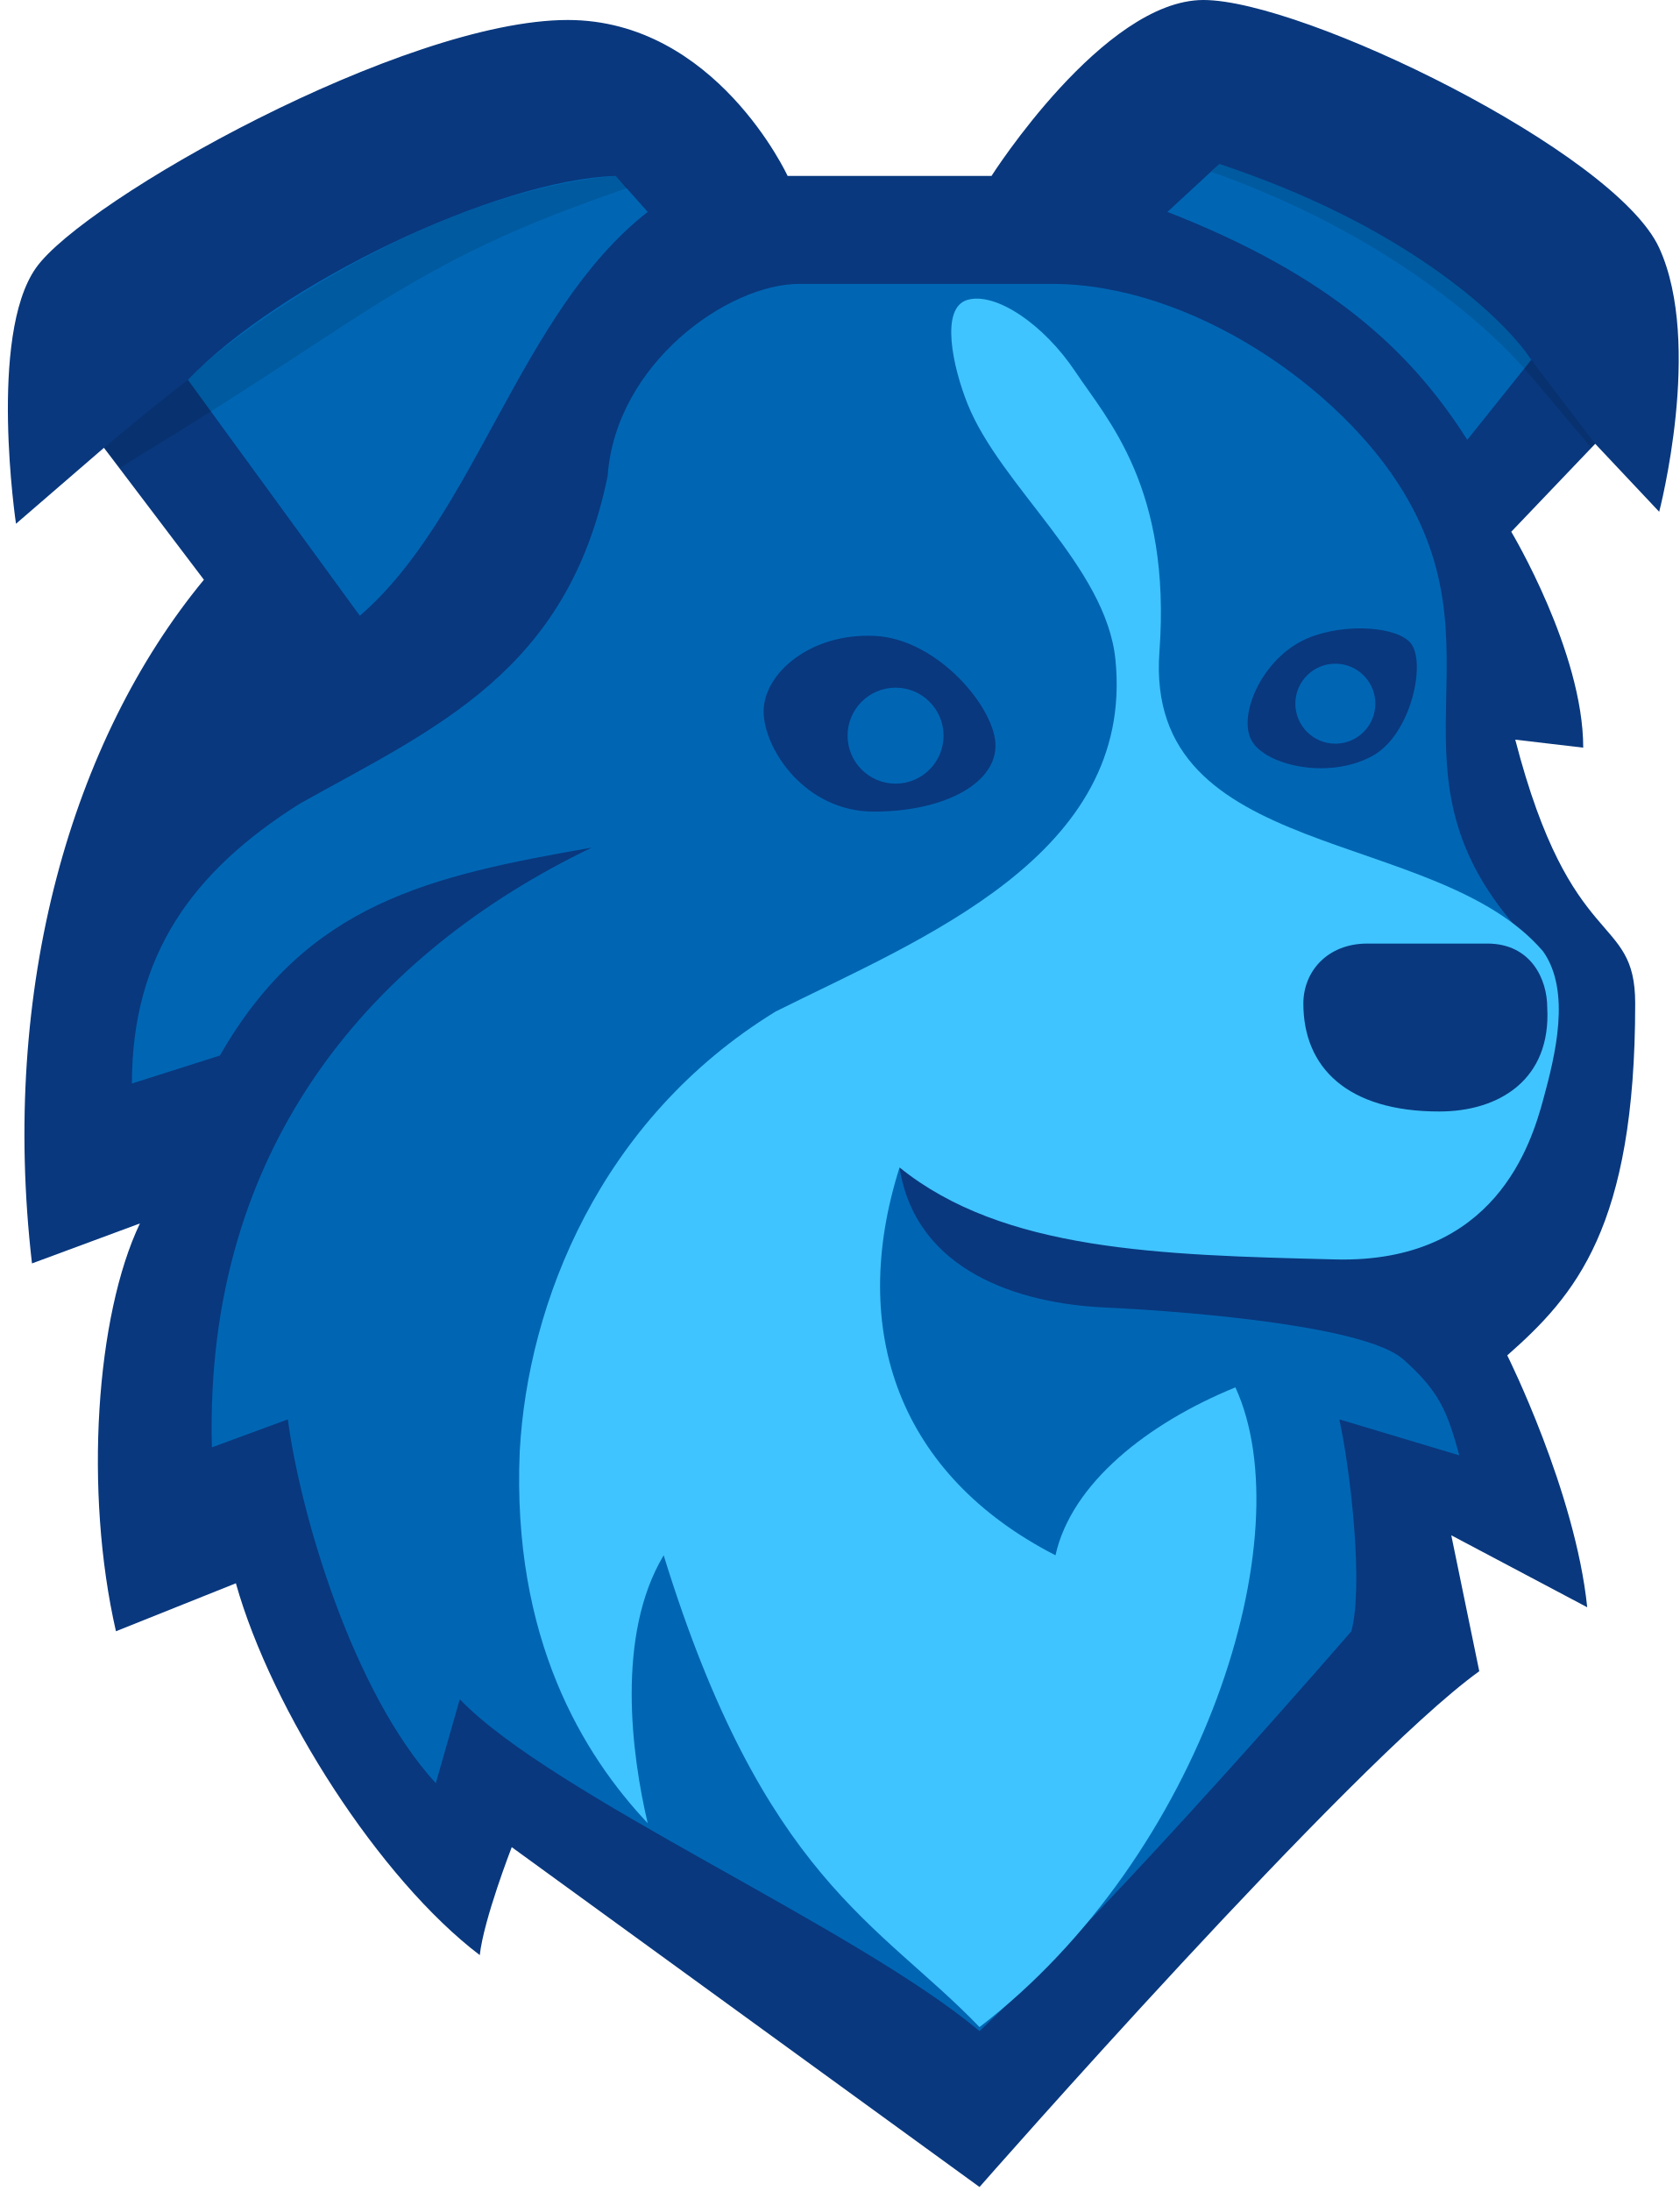
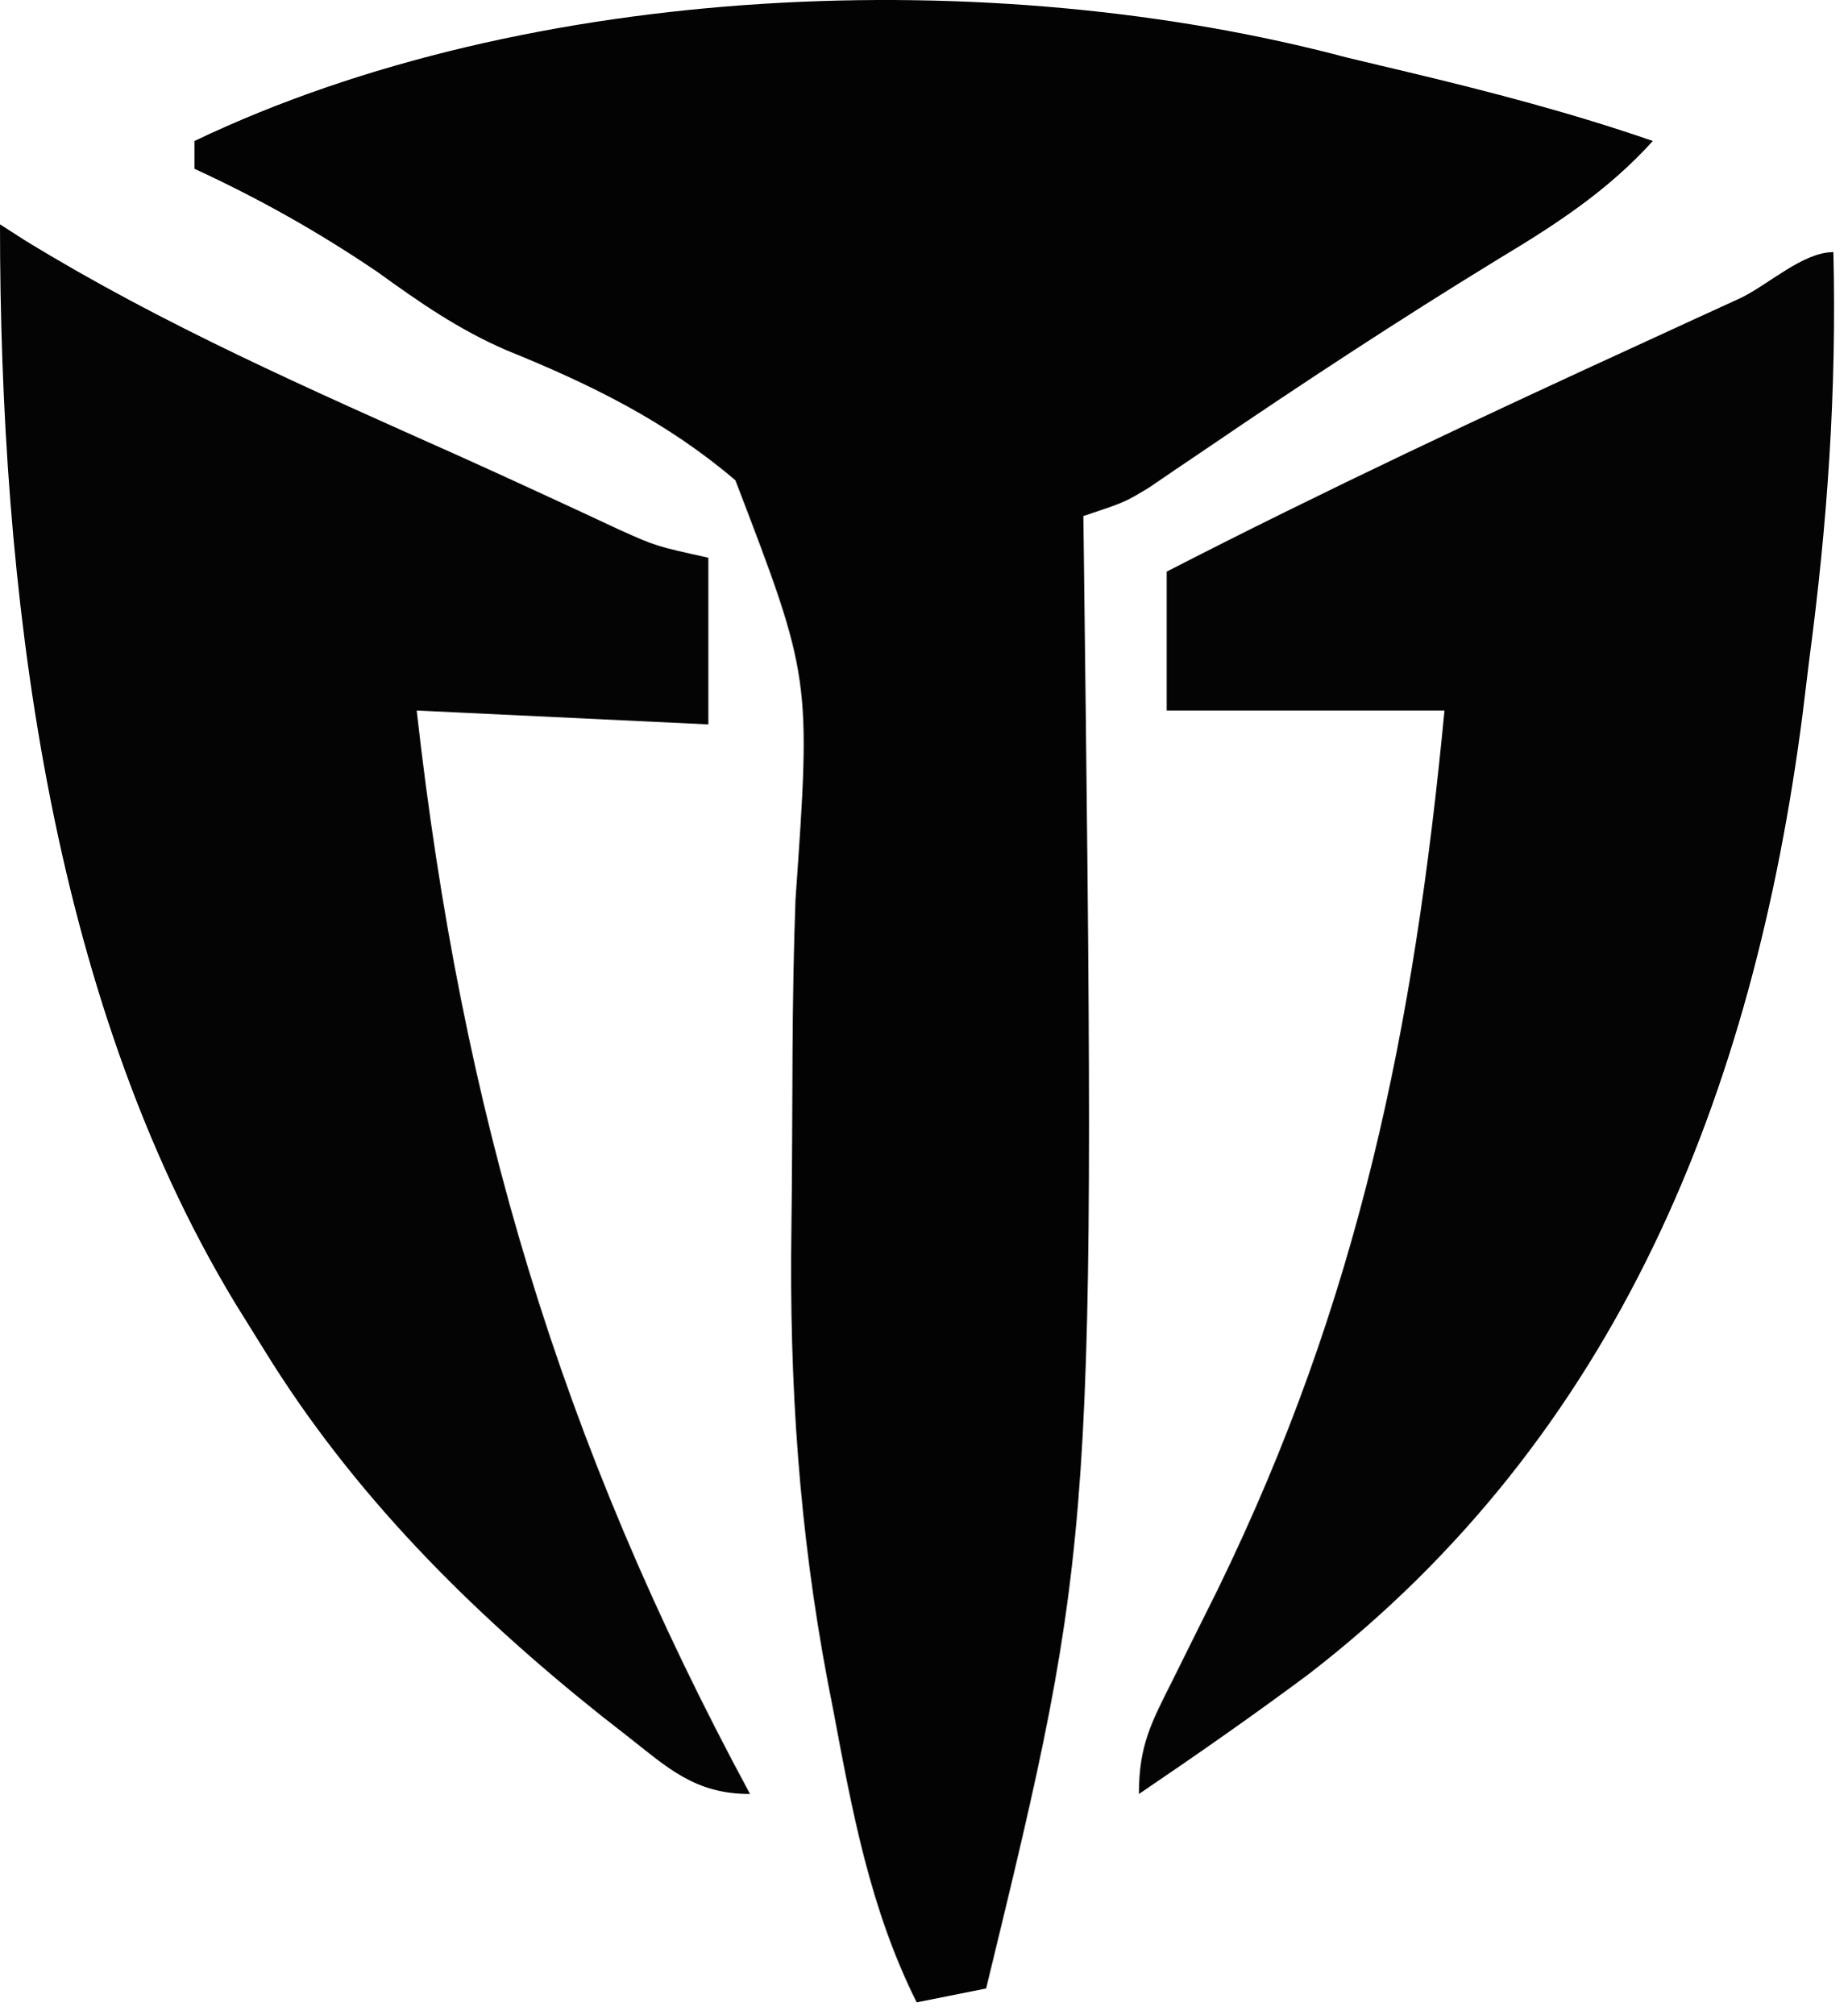
- <svg xmlns="http://www.w3.org/2000/svg" width="210" height="274" viewBox="0 0 210 274" fill="none">
-   <path d="M64 231L122.5 273.5C122.5 273.5 169 220.5 185 209L181.5 192L198.5 201C197 186.5 188.5 169.5 188.5 169.5C197 162 204.5 153.5 204.5 125.5C204.5 114 196.5 119.5 189.5 92.5L198 93.5C198 81.5 189 66.5 189 66.5L199.5 55.5L207.5 64C207.5 64 213 43 207.5 31C202 19 163 0 150.5 0C138 0 124 22 124 22H98.5C98.5 22 89.5 2.5 71 2.5C50.5 2.5 10.5 25 4.5 33.5C-1.5 42 2 65.5 2 65.5L13 56L25.5 72.5C9 92.5 -7.58171e-05 123.5 4 158L17.5 153C12 164.5 10.5 186.5 14.5 204L29.5 198C34 214 47.5 235 60 244.5C60.5 240 64 231 64 231Z" fill="#09387E" />
-   <path d="M81 26.5C65 39 59.5 64.5 45 77L23.5 47.5C35 35.5 62 22.5 77 22L81 26.5Z" fill="#0066B4" />
-   <path d="M152.5 20.5C175 28 187.5 39 191.5 45L183.5 55C176.5 44 166.5 34.5 146 26.5L152.5 20.5Z" fill="#0066B4" />
-   <path d="M57.5 212.5C69 224.5 107 241 122.5 254C140.5 237 169 204 169 204C170.5 198.5 169 184.5 167.5 177.5L182.5 182C181 176.5 180 174 175.5 170C171 166 150.542 164.097 138 163.5C127.5 163 114.5 159 112.5 146C124 147 122 153.5 132.5 154.5L167.5 157C175.5 158 191.5 151 194.5 128.5L192.5 119C171 98 188.5 83 175.5 61.5C167.632 48.487 149 35.5 131.5 35.5H100C91 35.5 77 45.5 76 59.5C71 84 54.5 91 37.5 100.5C24 109 16.5 119.5 16.5 135.5L27.5 132C38.41 112.908 53.748 109.544 74 106C47 119 25.5 143 26.5 181L36 177.5C37.5 189 44 211.5 54.5 223L57.5 212.5Z" fill="#0066B4" />
-   <path d="M83 194.5C95.5 235 110 240.5 122.5 253.5C150.5 232 163 192 154.5 173.5C143.5 178 134 185.5 132 194.5C112.5 184.5 106 166.5 112.5 146C125.452 156.462 145.091 156.952 166.761 157.494L167 157.5C187 158 191.5 143 193 137.5C194.5 132 196.5 124 193 119C179.622 103.295 143.065 107.948 145 81.5C146.5 61 138.5 52.5 134.5 46.5C130.5 40.5 124.5 36.5 121 37.5C117.5 38.5 119.2 46 121 50.5C125.135 60.839 138.333 70.826 139.5 82.5C141.95 107 115.073 117.463 97 126.5C75 140 66 163 65 181.5C64 205 73 219.5 81 228C79 219.5 77 204.5 83 194.5Z" fill="#40C4FF" />
-   <path d="M163 125.5C163 133.5 168.5 139 180 139C187.5 139 194 135 193.5 126C193.5 122.5 191.5 118 186 118H171C166 118 163 121.5 163 125.5Z" fill="#09387E" />
-   <path d="M23.5 47.5C20.3 49.9 15.167 54.167 13 56L15 58.5C24 53 28.5 50.2 42.5 41C56.5 31.8 65.5 28 78.5 23.5L77 22C53.5 24 28.5 42 23.5 47.5Z" fill="black" fill-opacity="0.12" />
-   <path d="M191.5 45L199.5 55.5L199 56L191 46.5C184 38.5 170.5 28.203 151.5 21.5L152.5 20.5C160.5 23 182.5 32 191.5 45Z" fill="black" fill-opacity="0.12" />
-   <path d="M109.281 80.015C101.528 79.695 96 84.556 96 88.961C96 93.366 100.954 101 109.281 101C117.609 101 123.886 97.772 123.999 93.366C124.112 88.961 117.035 80.335 109.281 80.015Z" fill="#09387E" />
-   <path d="M109.281 80.015C101.528 79.695 96 84.556 96 88.961C96 93.366 100.954 101 109.281 101C117.609 101 123.886 97.772 123.999 93.366C124.112 88.961 117.035 80.335 109.281 80.015Z" stroke="#09387E" />
-   <path d="M162.957 80.645C158.105 83.18 155.508 89.44 156.906 92.262C158.304 95.084 165.851 97.036 171.288 94.16C176.121 91.604 177.861 82.489 175.904 80.595C173.946 78.701 167.182 78.438 162.957 80.645Z" fill="#09387E" />
-   <path d="M162.957 80.645C158.105 83.18 155.508 89.44 156.906 92.262C158.304 95.084 165.851 97.036 171.288 94.16C176.121 91.604 177.861 82.489 175.904 80.595C173.946 78.701 167.182 78.438 162.957 80.645Z" stroke="#09387E" />
-   <circle cx="112" cy="92" r="6" fill="#0066B4" />
-   <path d="M172 88C172 90.761 169.761 93 167 93C164.239 93 162 90.761 162 88C162 85.239 164.239 83 167 83C169.761 83 172 85.239 172 88Z" fill="#0066B4" />
+ <svg xmlns="http://www.w3.org/2000/svg" width="133" height="145" viewBox="0 0 133 145" fill="none">
+   <path d="M97 4.149C98.429 4.493 99.859 4.832 101.289 5.169C107.276 6.599 113.179 8.134 119 10.149C115.738 13.756 112.006 16.165 107.875 18.649C100.737 23.014 93.768 27.592 86.853 32.302C85.771 33.032 85.771 33.032 84.668 33.778C84.031 34.212 83.395 34.646 82.739 35.093C81 36.149 81 36.149 78 37.149C78.009 37.843 78.018 38.536 78.027 39.25C78.899 110.608 78.899 110.608 71 143.149C69.35 143.479 67.7 143.809 66 144.149C62.654 137.458 61.368 130.456 60 123.149C59.867 122.465 59.733 121.78 59.596 121.075C57.532 110.172 56.82 99.52 56.98 88.433C57.008 86.326 57.022 84.22 57.031 82.113C57.034 81.409 57.038 80.705 57.041 79.98C57.047 78.545 57.054 77.11 57.06 75.675C57.082 72.03 57.142 68.391 57.274 64.747C58.396 48.791 58.396 48.791 52.947 34.576C47.989 30.341 42.498 27.654 36.486 25.222C33.036 23.733 30.228 21.785 27.188 19.587C22.928 16.696 18.673 14.306 14 12.149C14 11.489 14 10.829 14 10.149C38.113 -1.371 71.413 -2.664 97 4.149Z" fill="#030303" />
+   <path d="M0 16.149C0.882 16.716 0.882 16.716 1.781 17.294C11.753 23.411 22.389 28.052 33.051 32.822C35.057 33.725 37.058 34.639 39.054 35.562C40.025 36.011 40.996 36.46 41.996 36.923C42.863 37.327 43.73 37.731 44.623 38.147C47.216 39.312 47.216 39.312 51 40.149C51 44.109 51 48.069 51 52.149C44.07 51.819 37.14 51.489 30 51.149C33.246 80.001 40.246 103.667 54 129.149C50.011 129.149 48.07 127.262 45.062 124.899C44.491 124.453 43.92 124.007 43.331 123.548C33.841 115.978 25.387 107.537 19 97.149C17.981 95.51 17.981 95.51 16.941 93.837C3.402 71.483 0 42.03 0 16.149Z" fill="#040404" />
+   <path d="M132 18.149C132.244 28.138 131.573 37.68 130.25 47.587C130.014 49.521 130.014 49.521 129.773 51.495C126.239 78.646 116.504 103.331 94.205 120.534C90.207 123.51 86.126 126.355 82 129.149C82 125.644 82.881 124.032 84.449 120.915C84.966 119.873 85.482 118.832 86.014 117.758C86.566 116.65 87.118 115.541 87.688 114.399C97.844 93.575 101.814 74.02 104 51.149C97.4 51.149 90.8 51.149 84 51.149C84 47.849 84 44.549 84 41.149C95.384 35.298 106.955 29.875 118.589 24.543C119.762 24.003 120.936 23.463 122.145 22.907C123.2 22.424 124.256 21.941 125.343 21.443C127.369 20.456 129.815 18.149 132 18.149Z" fill="#040404" />
</svg>
